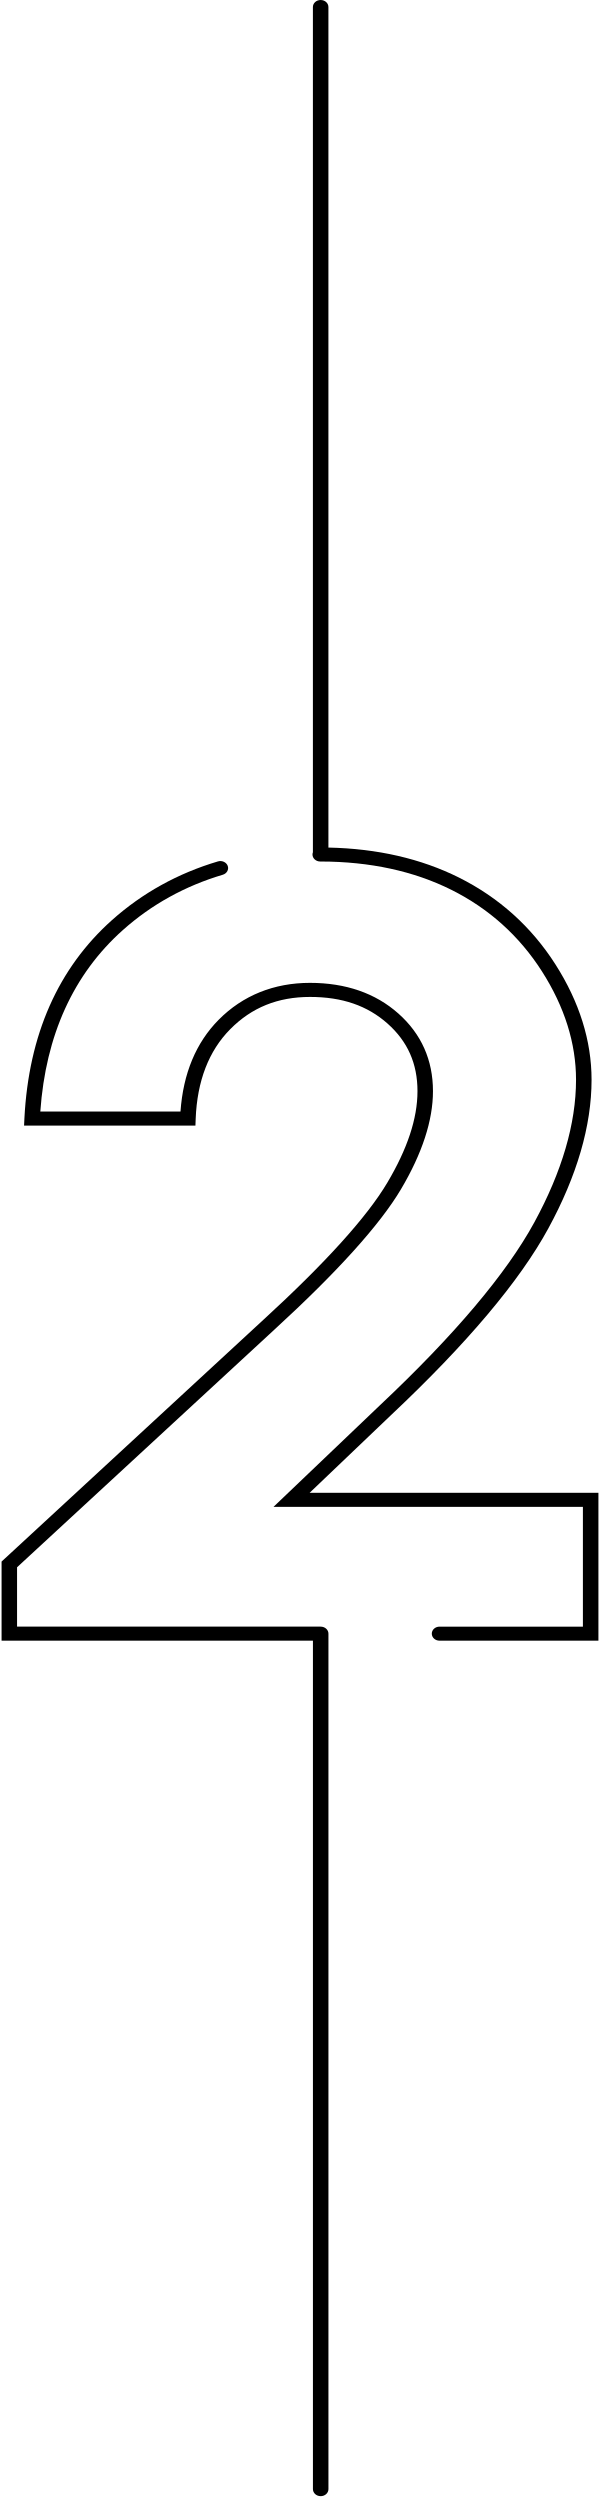
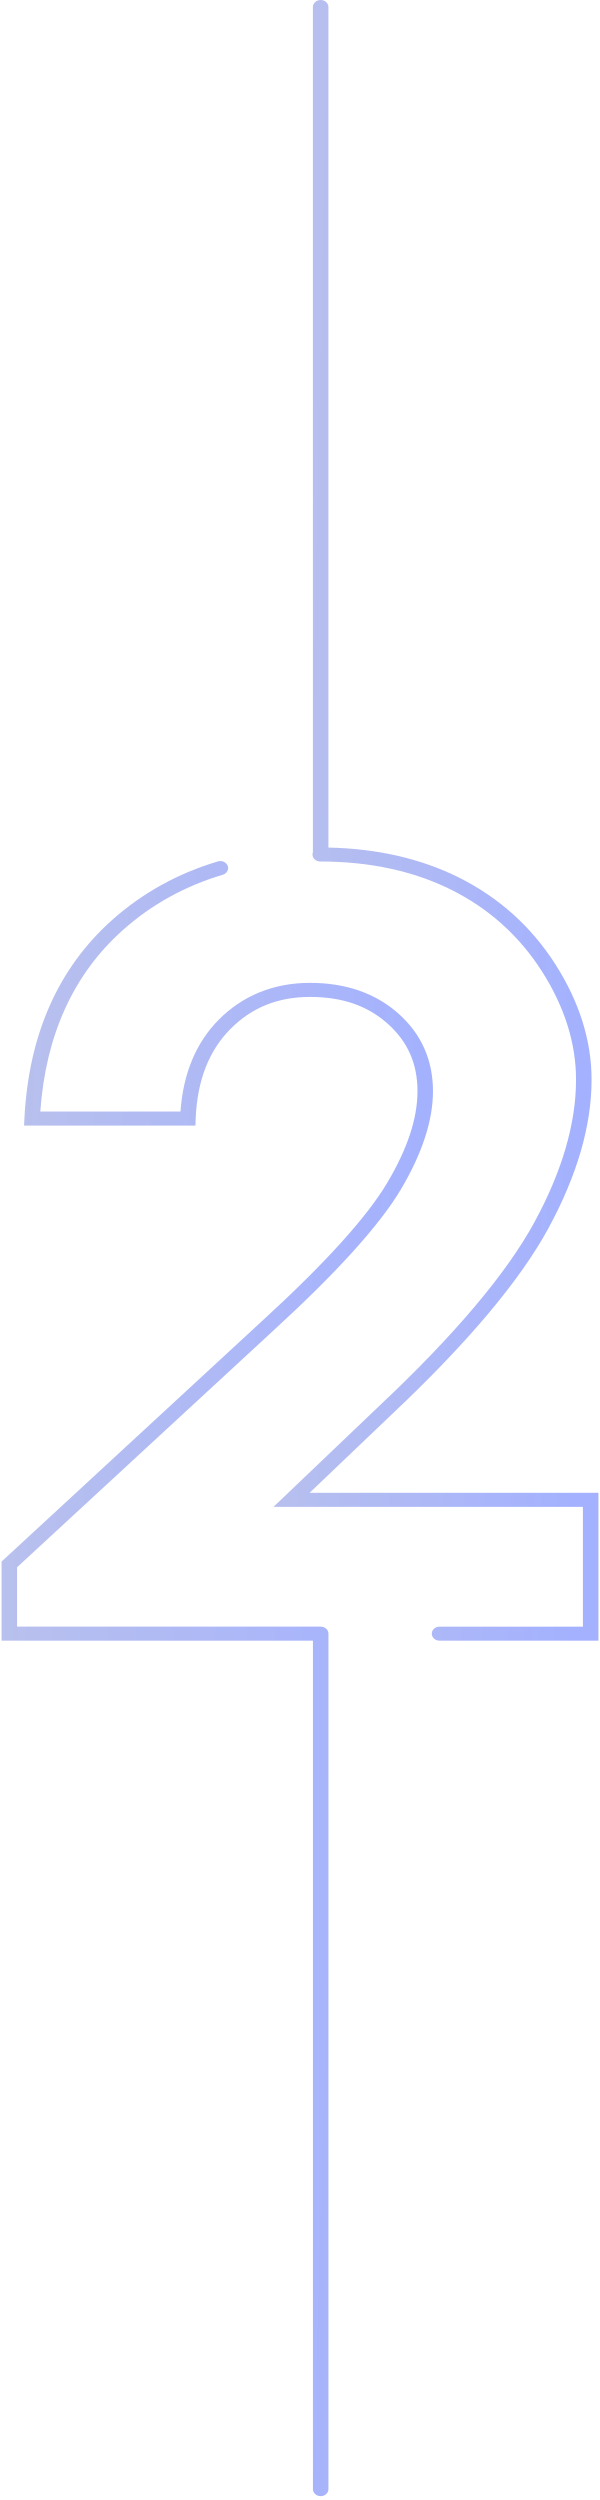
<svg xmlns="http://www.w3.org/2000/svg" width="64" height="267" viewBox="0 0 64 267" fill="none">
  <path d="M41.796 151.1C49.865 143.502 55.502 136.81 58.552 131.212C61.622 125.577 63.179 120.232 63.179 115.32C63.179 111.16 61.882 107.012 59.32 102.997C56.758 98.98 53.288 95.857 49.009 93.72C44.965 91.702 40.278 90.627 35.074 90.52V0.75C35.074 0.335 34.704 0 34.246 0C33.788 0 33.418 0.335 33.418 0.75V91.025C33.39 91.1 33.374 91.177 33.374 91.26C33.374 91.675 33.744 92.01 34.202 92.01C34.213 92.01 34.227 92.01 34.238 92.01C34.241 92.01 34.243 92.01 34.246 92.01H34.252C39.505 92.017 44.2 93.032 48.209 95.035C52.22 97.037 55.474 99.97 57.884 103.747C60.297 107.532 61.52 111.425 61.52 115.32C61.52 120 60.021 125.122 57.065 130.55C54.089 136.01 48.548 142.575 40.595 150.065L29.211 160.932H62.254V173.725H46.944C46.486 173.725 46.116 174.06 46.116 174.475C46.116 174.89 46.486 175.225 46.944 175.225H63.911V159.432H33.067L41.796 151.1Z" fill="url(#paint0_linear_4340_38296)" />
  <path d="M34.246 173.723H1.822V167.385L29.305 142.003C36.03 135.838 40.579 130.795 42.821 127.015C45.09 123.188 46.241 119.663 46.241 116.535C46.241 113.215 44.999 110.425 42.55 108.248C40.104 106.073 36.927 104.97 33.104 104.97C29.28 104.97 25.937 106.298 23.348 108.918C20.93 111.363 19.563 114.655 19.276 118.71H4.306C4.88 110.558 7.842 104.04 13.123 99.33C16.176 96.605 19.768 94.618 23.792 93.423C24.226 93.293 24.463 92.87 24.322 92.478C24.179 92.085 23.712 91.87 23.279 91.998C19.008 93.265 15.202 95.373 11.964 98.263C6.211 103.398 3.064 110.518 2.608 119.428L2.57 120.213H20.872L20.899 119.488C21.054 115.458 22.293 112.238 24.587 109.92C26.881 107.6 29.669 106.473 33.109 106.473C36.549 106.473 39.24 107.405 41.393 109.32C43.544 111.233 44.587 113.595 44.587 116.538C44.587 119.48 43.502 122.703 41.366 126.308C39.199 129.963 34.746 134.888 28.129 140.953L0.168 166.775V175.225H33.421V265.84C33.421 266.255 33.791 266.59 34.249 266.59C34.708 266.59 35.077 266.255 35.077 265.84V174.475C35.077 174.06 34.708 173.725 34.249 173.725L34.246 173.723Z" fill="url(#paint1_linear_4340_38296)" />
  <defs>
    <linearGradient id="paint0_linear_4340_38296" x1="29.211" y1="0" x2="65.163" y2="0.742" gradientUnits="userSpaceOnUse">
-       <stop offset="0.006" stopColor="#B9C1EC" />
-       <stop offset="1" stopColor="#A3B1FF" />
+       <stop offset="0.006" stop-color="#B9C1EC" />
+       <stop offset="1" stop-color="#A3B1FF" />
    </linearGradient>
    <linearGradient id="paint1_linear_4340_38296" x1="0.168" y1="91.961" x2="47.888" y2="93.273" gradientUnits="userSpaceOnUse">
-       <stop offset="0.006" stopColor="#B9C1EC" />
-       <stop offset="1" stopColor="#A3B1FF" />
+       <stop offset="0.006" stop-color="#B9C1EC" />
+       <stop offset="1" stop-color="#A3B1FF" />
    </linearGradient>
  </defs>
</svg>
